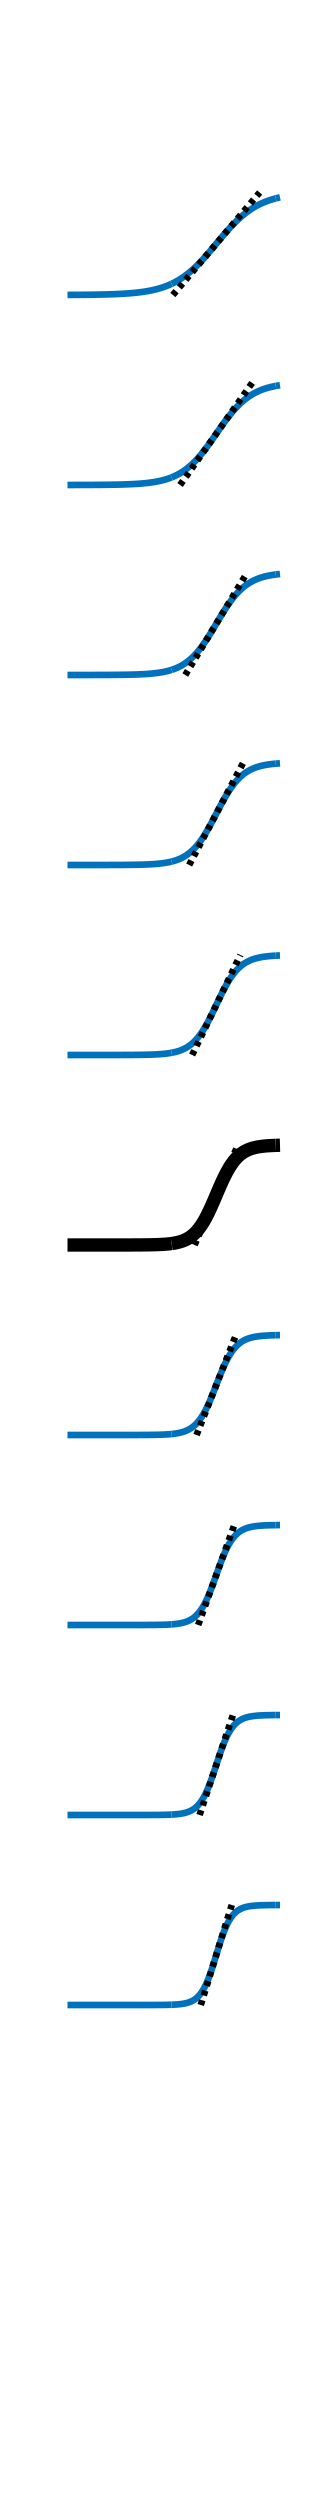
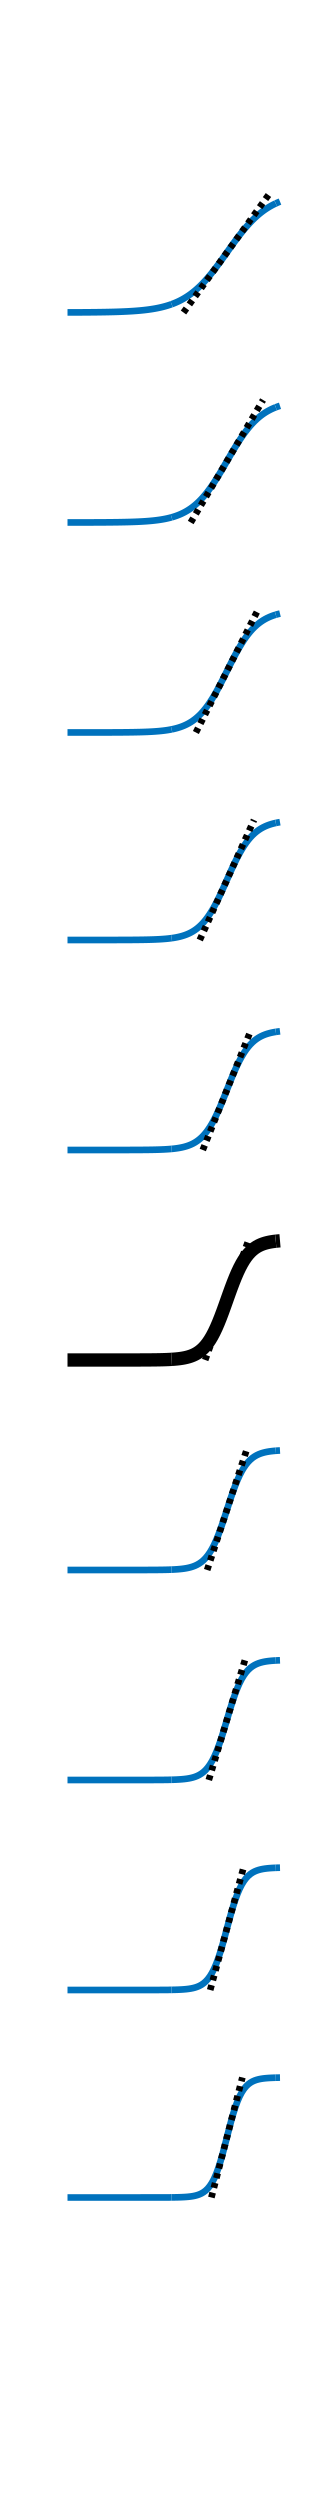
<svg xmlns="http://www.w3.org/2000/svg" style="fill-opacity:1; color-rendering:auto; color-interpolation:auto; stroke:black; text-rendering:auto; stroke-linecap:square; stroke-miterlimit:10; stroke-opacity:1; shape-rendering:auto; fill:black; stroke-dasharray:none; font-weight:normal; stroke-width:1; font-family:'Dialog'; font-style:normal; stroke-linejoin:miter; font-size:12px; stroke-dashoffset:0; image-rendering:auto;" width="124" height="1000">
  <defs id="genericDefs" />
  <g>
    <defs id="defs1">
      <clipPath clipPathUnits="userSpaceOnUse" id="clipPath1">
        <path d="M0 0 L124 0 L124 1000 L0 1000 L0 0 Z" />
      </clipPath>
    </defs>
    <g style="fill:white; stroke:white;">
      <rect x="0" y="0" width="124" style="clip-path:url(#clipPath1); stroke:none;" height="1000" />
    </g>
    <g style="fill:white; text-rendering:optimizeSpeed; color-rendering:optimizeSpeed; image-rendering:optimizeSpeed; shape-rendering:crispEdges; color-interpolation:sRGB; stroke:white;">
      <rect x="0" width="124" height="1000" y="0" style="stroke:none;" />
    </g>
    <g style="stroke-linecap:butt; fill:rgb(0,114,189); text-rendering:geometricPrecision; color-rendering:optimizeQuality; image-rendering:optimizeQuality; stroke-linejoin:bevel; color-interpolation:linearRGB; stroke:rgb(0,114,189); stroke-width:2.667;">
-       <path d="M27 117.963 L27.85 117.959 L28.7 117.954 L29.55 117.95 L30.4 117.944 L31.25 117.939 L32.1 117.932 L32.95 117.925 L33.8 117.917 L34.65 117.908 L35.5 117.899 L36.35 117.888 L37.2 117.876 L38.05 117.863 L38.9 117.849 L39.75 117.833 L40.6 117.816 L41.45 117.796 L42.3 117.775 L43.15 117.751 L44 117.726 L44.85 117.697 L45.7 117.665 L46.55 117.63 L47.4 117.592 L48.25 117.549 L49.1 117.503 L49.95 117.451 L50.8 117.394 L51.65 117.332 L52.5 117.263 L53.35 117.186 L54.2 117.103 L55.05 117.011 L55.9 116.909 L56.75 116.798 L57.6 116.676 L58.45 116.542 L59.3 116.394 L60.15 116.233 L61 116.055 L61.85 115.862 L62.7 115.65 L63.55 115.418 L64.4 115.165 L65.25 114.89 L66.1 114.59 L66.95 114.264 L67.8 113.91 L68.65 113.527" style="fill:none; fill-rule:evenodd;" />
-       <path d="M68.65 113.527 L69.5 113.113 L70.35 112.666 L71.2 112.184 L72.05 111.667 L72.9 111.113 L73.75 110.521 L74.6 109.889 L75.45 109.219 L76.3 108.51 L77.15 107.761 L78 106.973 L78.85 106.149 L79.7 105.289 L80.55 104.396 L81.4 103.472 L82.25 102.521 L83.1 101.546 L83.95 100.552 L84.8 99.543 L85.65 98.524 L86.5 97.5 L87.35 96.476 L88.2 95.457 L89.05 94.448 L89.9 93.454 L90.75 92.479 L91.6 91.528 L92.45 90.604 L93.3 89.711 L94.15 88.851 L95 88.027 L95.85 87.239 L96.7 86.49 L97.55 85.781 L98.4 85.111 L99.25 84.479 L100.1 83.887 L100.95 83.333 L101.8 82.816 L102.65 82.334 L103.5 81.887 L104.35 81.473 L105.2 81.09 L106.05 80.736 L106.9 80.41 L107.75 80.11 L108.6 79.835 L109.45 79.582 L110.3 79.35" style="fill:none; fill-rule:evenodd;" />
-       <path d="M110.3 79.35 L111.15 79.138 L112 78.945" style="fill:none; fill-rule:evenodd;" />
+       <path d="M27 124.974 L27.85 124.971 L28.7 124.968 L29.55 124.964 L30.4 124.96 L31.25 124.956 L32.1 124.952 L32.95 124.947 L33.8 124.941 L34.65 124.935 L35.5 124.928 L36.35 124.92 L37.2 124.912 L38.05 124.903 L38.9 124.893 L39.75 124.881 L40.6 124.869 L41.45 124.855 L42.3 124.84 L43.15 124.823 L44 124.805 L44.85 124.784 L45.7 124.762 L46.55 124.737 L47.4 124.709 L48.25 124.679 L49.1 124.645 L49.95 124.608 L50.8 124.567 L51.65 124.522 L52.5 124.473 L53.35 124.418 L54.2 124.357 L55.05 124.291 L55.9 124.218 L56.75 124.137 L57.6 124.048 L58.45 123.95 L59.3 123.842 L60.15 123.723 L61 123.593 L61.85 123.45 L62.7 123.293 L63.55 123.12 L64.4 122.931 L65.25 122.724 L66.1 122.497 L66.95 122.248 L67.8 121.977 L68.65 121.681" style="fill:none; fill-rule:evenodd;" />
+       <path d="M68.65 121.681 L69.5 121.359 L70.35 121.008 L71.2 120.626 L72.05 120.212 L72.9 119.763 L73.75 119.278 L74.6 118.755 L75.45 118.191 L76.3 117.586 L77.15 116.937 L78 116.244 L78.85 115.505 L79.7 114.72 L80.55 113.889 L81.4 113.013 L82.25 112.091 L83.1 111.126 L83.95 110.119 L84.8 109.073 L85.65 107.992 L86.5 106.878 L87.35 105.737 L88.2 104.573 L89.05 103.392 L89.9 102.199 L90.75 101 L91.6 99.801 L92.45 98.608 L93.3 97.427 L94.15 96.263 L95 95.122 L95.85 94.008 L96.7 92.927 L97.55 91.881 L98.4 90.874 L99.25 89.909 L100.1 88.987 L100.95 88.111 L101.8 87.28 L102.65 86.495 L103.5 85.756 L104.35 85.063 L105.2 84.414 L106.05 83.809 L106.9 83.245 L107.75 82.722 L108.6 82.237 L109.45 81.788 L110.3 81.374" style="fill:none; fill-rule:evenodd;" />
+       <path d="M110.3 81.374 L111.15 80.992 L112 80.641" style="fill:none; fill-rule:evenodd;" />
    </g>
    <g style="stroke-linecap:butt; text-rendering:geometricPrecision; color-rendering:optimizeQuality; image-rendering:optimizeQuality; stroke-linejoin:bevel; stroke-dasharray:2,2; color-interpolation:linearRGB; stroke-width:2.667; stroke-miterlimit:1;">
-       <line y2="76.996" style="fill:none;" x1="69.144" x2="103.856" y1="118.004" />
+       <line y2="76.995" style="fill:none;" x1="73.394" x2="108.106" y1="125.005" />
    </g>
    <g style="stroke-linecap:butt; fill:rgb(0,114,189); text-rendering:geometricPrecision; color-rendering:optimizeQuality; image-rendering:optimizeQuality; stroke-linejoin:bevel; color-interpolation:linearRGB; stroke:rgb(0,114,189); stroke-width:2.667;">
-       <path d="M27 193.991 L27.85 193.99 L28.7 193.988 L29.55 193.987 L30.4 193.985 L31.25 193.983 L32.1 193.981 L32.95 193.979 L33.8 193.976 L34.65 193.973 L35.5 193.969 L36.35 193.965 L37.2 193.961 L38.05 193.956 L38.9 193.951 L39.75 193.944 L40.6 193.937 L41.45 193.929 L42.3 193.92 L43.15 193.91 L44 193.899 L44.85 193.886 L45.7 193.871 L46.55 193.855 L47.4 193.836 L48.25 193.816 L49.1 193.792 L49.95 193.766 L50.8 193.736 L51.65 193.703 L52.5 193.665 L53.35 193.623 L54.2 193.576 L55.05 193.522 L55.9 193.462 L56.75 193.394 L57.6 193.318 L58.45 193.233 L59.3 193.137 L60.15 193.03 L61 192.91 L61.85 192.775 L62.7 192.624 L63.55 192.455 L64.4 192.266 L65.25 192.055 L66.1 191.821 L66.95 191.56 L67.8 191.269 L68.65 190.947" style="fill:none; fill-rule:evenodd;" />
-       <path d="M68.65 190.947 L69.5 190.59 L70.35 190.196 L71.2 189.761 L72.05 189.282 L72.9 188.758 L73.75 188.184 L74.6 187.559 L75.45 186.881 L76.3 186.147 L77.15 185.356 L78 184.51 L78.85 183.606 L79.7 182.648 L80.55 181.637 L81.4 180.577 L82.25 179.472 L83.1 178.328 L83.95 177.151 L84.8 175.948 L85.65 174.728 L86.5 173.5 L87.35 172.272 L88.2 171.052 L89.05 169.849 L89.9 168.672 L90.75 167.528 L91.6 166.423 L92.45 165.363 L93.3 164.352 L94.15 163.394 L95 162.49 L95.85 161.644 L96.7 160.853 L97.55 160.119 L98.4 159.441 L99.25 158.816 L100.1 158.242 L100.95 157.718 L101.8 157.239 L102.65 156.804 L103.5 156.41 L104.35 156.053 L105.2 155.731 L106.05 155.44 L106.9 155.179 L107.75 154.945 L108.6 154.734 L109.45 154.545 L110.3 154.376" style="fill:none; fill-rule:evenodd;" />
-       <path d="M110.3 154.376 L111.15 154.225 L112 154.09" style="fill:none; fill-rule:evenodd;" />
+       <path d="M27 208.994 L27.85 208.993 L28.7 208.992 L29.55 208.991 L30.4 208.99 L31.25 208.989 L32.1 208.988 L32.95 208.986 L33.8 208.984 L34.65 208.982 L35.5 208.98 L36.35 208.977 L37.2 208.975 L38.05 208.971 L38.9 208.968 L39.75 208.963 L40.6 208.959 L41.45 208.953 L42.3 208.948 L43.15 208.941 L44 208.933 L44.85 208.925 L45.7 208.915 L46.55 208.905 L47.4 208.893 L48.25 208.879 L49.1 208.863 L49.95 208.846 L50.8 208.827 L51.65 208.804 L52.5 208.78 L53.35 208.752 L54.2 208.72 L55.05 208.685 L55.9 208.645 L56.75 208.6 L57.6 208.549 L58.45 208.493 L59.3 208.429 L60.15 208.357 L61 208.276 L61.85 208.185 L62.7 208.083 L63.55 207.969 L64.4 207.841 L65.25 207.697 L66.1 207.536 L66.95 207.355 L67.8 207.153 L68.65 206.928" style="fill:none; fill-rule:evenodd;" />
+       <path d="M68.65 206.928 L69.5 206.676 L70.35 206.396 L71.2 206.083 L72.05 205.736 L72.9 205.351 L73.75 204.924 L74.6 204.453 L75.45 203.933 L76.3 203.362 L77.15 202.735 L78 202.049 L78.85 201.302 L79.7 200.491 L80.55 199.614 L81.4 198.67 L82.25 197.658 L83.1 196.578 L83.95 195.433 L84.8 194.225 L85.65 192.958 L86.5 191.637 L87.35 190.27 L88.2 188.863 L89.05 187.426 L89.9 185.968 L90.75 184.5 L91.6 183.032 L92.45 181.574 L93.3 180.137 L94.15 178.73 L95 177.363 L95.85 176.042 L96.7 174.775 L97.55 173.567 L98.4 172.422 L99.25 171.342 L100.1 170.33 L100.95 169.386 L101.8 168.509 L102.65 167.698 L103.5 166.951 L104.35 166.265 L105.2 165.638 L106.05 165.067 L106.9 164.547 L107.75 164.076 L108.6 163.649 L109.45 163.264 L110.3 162.917" style="fill:none; fill-rule:evenodd;" />
+       <path d="M110.3 162.917 L111.15 162.604 L112 162.324" style="fill:none; fill-rule:evenodd;" />
    </g>
    <g style="stroke-linecap:butt; text-rendering:geometricPrecision; color-rendering:optimizeQuality; image-rendering:optimizeQuality; stroke-linejoin:bevel; stroke-dasharray:2,2; color-interpolation:linearRGB; stroke-width:2.667; stroke-miterlimit:1;">
-       <line y2="152.996" style="fill:none;" x1="72.037" x2="100.963" y1="194.004" />
+       <line y2="159.995" style="fill:none;" x1="76.287" x2="105.213" y1="209.005" />
    </g>
    <g style="stroke-linecap:butt; fill:rgb(0,114,189); text-rendering:geometricPrecision; color-rendering:optimizeQuality; image-rendering:optimizeQuality; stroke-linejoin:bevel; color-interpolation:linearRGB; stroke:rgb(0,114,189); stroke-width:2.667;">
-       <path d="M27 269.998 L27.85 269.997 L28.7 269.997 L29.55 269.997 L30.4 269.996 L31.25 269.995 L32.1 269.995 L32.95 269.994 L33.8 269.993 L34.65 269.992 L35.5 269.991 L36.35 269.989 L37.2 269.988 L38.05 269.986 L38.9 269.984 L39.75 269.981 L40.6 269.979 L41.45 269.976 L42.3 269.972 L43.15 269.967 L44 269.963 L44.85 269.957 L45.7 269.951 L46.55 269.943 L47.4 269.935 L48.25 269.925 L49.1 269.914 L49.95 269.901 L50.8 269.886 L51.65 269.869 L52.5 269.849 L53.35 269.826 L54.2 269.8 L55.05 269.771 L55.9 269.736 L56.75 269.697 L57.6 269.652 L58.45 269.6 L59.3 269.541 L60.15 269.472 L61 269.394 L61.85 269.305 L62.7 269.202 L63.55 269.085 L64.4 268.951 L65.25 268.798 L66.1 268.624 L66.95 268.425 L67.8 268.199 L68.65 267.941" style="fill:none; fill-rule:evenodd;" />
-       <path d="M68.65 267.941 L69.5 267.65 L70.35 267.32 L71.2 266.947 L72.05 266.527 L72.9 266.055 L73.75 265.527 L74.6 264.938 L75.45 264.283 L76.3 263.559 L77.15 262.762 L78 261.889 L78.85 260.94 L79.7 259.913 L80.55 258.811 L81.4 257.637 L82.25 256.396 L83.1 255.095 L83.95 253.743 L84.8 252.351 L85.65 250.933 L86.5 249.5 L87.35 248.067 L88.2 246.649 L89.05 245.257 L89.9 243.905 L90.75 242.604 L91.6 241.363 L92.45 240.189 L93.3 239.087 L94.15 238.06 L95 237.111 L95.85 236.238 L96.7 235.441 L97.55 234.717 L98.4 234.062 L99.25 233.473 L100.1 232.945 L100.95 232.473 L101.8 232.053 L102.65 231.68 L103.5 231.35 L104.35 231.059 L105.2 230.802 L106.05 230.575 L106.9 230.376 L107.75 230.202 L108.6 230.049 L109.45 229.915 L110.3 229.798" style="fill:none; fill-rule:evenodd;" />
-       <path d="M110.3 229.798 L111.15 229.695 L112 229.606" style="fill:none; fill-rule:evenodd;" />
+       <path d="M27 292.999 L27.85 292.998 L28.7 292.998 L29.55 292.998 L30.4 292.998 L31.25 292.997 L32.1 292.997 L32.95 292.996 L33.8 292.996 L34.65 292.995 L35.5 292.995 L36.35 292.994 L37.2 292.993 L38.05 292.992 L38.9 292.99 L39.75 292.989 L40.6 292.987 L41.45 292.985 L42.3 292.983 L43.15 292.981 L44 292.978 L44.85 292.974 L45.7 292.971 L46.55 292.966 L47.4 292.961 L48.25 292.955 L49.1 292.949 L49.95 292.941 L50.8 292.932 L51.65 292.922 L52.5 292.91 L53.35 292.897 L54.2 292.881 L55.05 292.863 L55.9 292.843 L56.75 292.82 L57.6 292.792 L58.45 292.761 L59.3 292.726 L60.15 292.685 L61 292.638 L61.85 292.584 L62.7 292.522 L63.55 292.451 L64.4 292.369 L65.25 292.276 L66.1 292.169 L66.95 292.047 L67.8 291.907 L68.65 291.747" style="fill:none; fill-rule:evenodd;" />
+       <path d="M68.65 291.747 L69.5 291.564 L70.35 291.355 L71.2 291.117 L72.05 290.847 L72.9 290.54 L73.75 290.191 L74.6 289.797 L75.45 289.351 L76.3 288.849 L77.15 288.285 L78 287.654 L78.85 286.95 L79.7 286.168 L80.55 285.302 L81.4 284.35 L82.25 283.307 L83.1 282.172 L83.95 280.945 L84.8 279.628 L85.65 278.225 L86.5 276.741 L87.35 275.186 L88.2 273.571 L89.05 271.908 L89.9 270.212 L90.75 268.5 L91.6 266.788 L92.45 265.092 L93.3 263.429 L94.15 261.814 L95 260.259 L95.85 258.775 L96.7 257.372 L97.55 256.055 L98.4 254.828 L99.25 253.693 L100.1 252.65 L100.95 251.698 L101.8 250.832 L102.65 250.05 L103.5 249.346 L104.35 248.715 L105.2 248.151 L106.05 247.649 L106.9 247.203 L107.75 246.809 L108.6 246.46 L109.45 246.153 L110.3 245.883" style="fill:none; fill-rule:evenodd;" />
+       <path d="M110.3 245.883 L111.15 245.645 L112 245.436" style="fill:none; fill-rule:evenodd;" />
    </g>
    <g style="stroke-linecap:butt; text-rendering:geometricPrecision; color-rendering:optimizeQuality; image-rendering:optimizeQuality; stroke-linejoin:bevel; stroke-dasharray:2,2; color-interpolation:linearRGB; stroke-width:2.667; stroke-miterlimit:1;">
-       <line y2="228.996" style="fill:none;" x1="74.103" x2="98.897" y1="270.004" />
+       <line y2="243.995" style="fill:none;" x1="78.353" x2="103.147" y1="293.005" />
    </g>
    <g style="stroke-linecap:butt; fill:rgb(0,114,189); text-rendering:geometricPrecision; color-rendering:optimizeQuality; image-rendering:optimizeQuality; stroke-linejoin:bevel; color-interpolation:linearRGB; stroke:rgb(0,114,189); stroke-width:2.667;">
-       <path d="M27 346 L27.85 345.999 L28.7 345.999 L29.55 345.999 L30.4 345.999 L31.25 345.999 L32.1 345.998 L32.95 345.998 L33.8 345.998 L34.65 345.998 L35.5 345.997 L36.35 345.997 L37.2 345.996 L38.05 345.995 L38.9 345.995 L39.75 345.994 L40.6 345.993 L41.45 345.991 L42.3 345.99 L43.15 345.988 L44 345.986 L44.85 345.984 L45.7 345.981 L46.55 345.978 L47.4 345.974 L48.25 345.969 L49.1 345.964 L49.95 345.958 L50.8 345.951 L51.65 345.942 L52.5 345.932 L53.35 345.92 L54.2 345.906 L55.05 345.89 L55.9 345.871 L56.75 345.849 L57.6 345.823 L58.45 345.792 L59.3 345.756 L60.15 345.714 L61 345.665 L61.85 345.608 L62.7 345.541 L63.55 345.462 L64.4 345.37 L65.25 345.263 L66.1 345.137 L66.95 344.991 L67.8 344.821 L68.65 344.624" style="fill:none; fill-rule:evenodd;" />
-       <path d="M68.65 344.624 L69.5 344.394 L70.35 344.128 L71.2 343.821 L72.05 343.466 L72.9 343.058 L73.75 342.59 L74.6 342.055 L75.45 341.447 L76.3 340.758 L77.15 339.982 L78 339.113 L78.85 338.147 L79.7 337.08 L80.55 335.913 L81.4 334.648 L82.25 333.289 L83.1 331.845 L83.95 330.328 L84.8 328.752 L85.65 327.137 L86.5 325.5 L87.35 323.863 L88.2 322.248 L89.05 320.672 L89.9 319.155 L90.75 317.711 L91.6 316.352 L92.45 315.087 L93.3 313.92 L94.15 312.853 L95 311.887 L95.85 311.018 L96.7 310.242 L97.55 309.553 L98.4 308.945 L99.25 308.41 L100.1 307.942 L100.95 307.534 L101.8 307.179 L102.65 306.872 L103.5 306.606 L104.35 306.376 L105.2 306.179 L106.05 306.009 L106.9 305.863 L107.75 305.737 L108.6 305.63 L109.45 305.538 L110.3 305.459" style="fill:none; fill-rule:evenodd;" />
-       <path d="M110.3 305.459 L111.15 305.392 L112 305.335" style="fill:none; fill-rule:evenodd;" />
+       <path d="M27 376 L27.85 376 L28.7 376 L29.55 376 L30.4 376 L31.25 375.999 L32.1 375.999 L32.95 375.999 L33.8 375.999 L34.65 375.999 L35.5 375.998 L36.35 375.998 L37.2 375.998 L38.05 375.998 L38.9 375.997 L39.75 375.997 L40.6 375.996 L41.45 375.995 L42.3 375.995 L43.15 375.994 L44 375.993 L44.85 375.991 L45.7 375.99 L46.55 375.988 L47.4 375.986 L48.25 375.984 L49.1 375.981 L49.95 375.978 L50.8 375.974 L51.65 375.969 L52.5 375.964 L53.35 375.958 L54.2 375.951 L55.05 375.942 L55.9 375.932 L56.75 375.92 L57.6 375.907 L58.45 375.89 L59.3 375.872 L60.15 375.849 L61 375.823 L61.85 375.793 L62.7 375.757 L63.55 375.715 L64.4 375.666 L65.25 375.608 L66.1 375.541 L66.95 375.462 L67.8 375.37 L68.65 375.262" style="fill:none; fill-rule:evenodd;" />
+       <path d="M68.65 375.262 L69.5 375.137 L70.35 374.99 L71.2 374.819 L72.05 374.62 L72.9 374.389 L73.75 374.12 L74.6 373.809 L75.45 373.449 L76.3 373.033 L77.15 372.556 L78 372.008 L78.85 371.382 L79.7 370.669 L80.55 369.863 L81.4 368.954 L82.25 367.937 L83.1 366.806 L83.95 365.558 L84.8 364.192 L85.65 362.71 L86.5 361.119 L87.35 359.428 L88.2 357.652 L89.05 355.808 L89.9 353.916 L90.75 352 L91.6 350.084 L92.45 348.192 L93.3 346.348 L94.15 344.572 L95 342.881 L95.85 341.29 L96.7 339.808 L97.55 338.442 L98.4 337.194 L99.25 336.063 L100.1 335.046 L100.95 334.137 L101.8 333.331 L102.65 332.618 L103.5 331.992 L104.35 331.444 L105.2 330.967 L106.05 330.551 L106.9 330.191 L107.75 329.88 L108.6 329.611 L109.45 329.38 L110.3 329.181" style="fill:none; fill-rule:evenodd;" />
+       <path d="M110.3 329.181 L111.15 329.01 L112 328.863" style="fill:none; fill-rule:evenodd;" />
    </g>
    <g style="stroke-linecap:butt; text-rendering:geometricPrecision; color-rendering:optimizeQuality; image-rendering:optimizeQuality; stroke-linejoin:bevel; stroke-dasharray:2,2; color-interpolation:linearRGB; stroke-width:2.667; stroke-miterlimit:1;">
-       <line y2="304.996" style="fill:none;" x1="75.652" x2="97.348" y1="346.004" />
+       <line y2="327.995" style="fill:none;" x1="79.902" x2="101.598" y1="376.005" />
    </g>
    <g style="stroke-linecap:butt; fill:rgb(0,114,189); text-rendering:geometricPrecision; color-rendering:optimizeQuality; image-rendering:optimizeQuality; stroke-linejoin:bevel; color-interpolation:linearRGB; stroke:rgb(0,114,189); stroke-width:2.667;">
-       <path d="M27 422 L27.85 422 L28.7 422 L29.55 422 L30.4 422 L31.25 422 L32.1 422 L32.95 422 L33.8 421.999 L34.65 421.999 L35.5 421.999 L36.35 421.999 L37.2 421.999 L38.05 421.999 L38.9 421.998 L39.75 421.998 L40.6 421.998 L41.45 421.997 L42.3 421.997 L43.15 421.996 L44 421.995 L44.85 421.994 L45.7 421.993 L46.55 421.991 L47.4 421.99 L48.25 421.988 L49.1 421.986 L49.95 421.983 L50.8 421.979 L51.65 421.975 L52.5 421.97 L53.35 421.964 L54.2 421.957 L55.05 421.949 L55.9 421.939 L56.75 421.927 L57.6 421.912 L58.45 421.895 L59.3 421.874 L60.15 421.85 L61 421.82 L61.85 421.785 L62.7 421.743 L63.55 421.692 L64.4 421.632 L65.25 421.56 L66.1 421.475 L66.95 421.373 L67.8 421.252 L68.65 421.108" style="fill:none; fill-rule:evenodd;" />
-       <path d="M68.65 421.108 L69.5 420.936 L70.35 420.733 L71.2 420.493 L72.05 420.209 L72.9 419.874 L73.75 419.481 L74.6 419.021 L75.45 418.485 L76.3 417.864 L77.15 417.147 L78 416.326 L78.85 415.392 L79.7 414.338 L80.55 413.161 L81.4 411.86 L82.25 410.438 L83.1 408.904 L83.95 407.272 L84.8 405.562 L85.65 403.795 L86.5 402 L87.35 400.205 L88.2 398.438 L89.05 396.728 L89.9 395.096 L90.75 393.562 L91.6 392.14 L92.45 390.839 L93.3 389.662 L94.15 388.608 L95 387.674 L95.85 386.853 L96.7 386.136 L97.55 385.515 L98.4 384.979 L99.25 384.519 L100.1 384.126 L100.95 383.791 L101.8 383.507 L102.65 383.267 L103.5 383.064 L104.35 382.892 L105.2 382.748 L106.05 382.627 L106.9 382.525 L107.75 382.44 L108.6 382.368 L109.45 382.308 L110.3 382.257" style="fill:none; fill-rule:evenodd;" />
-       <path d="M110.3 382.257 L111.15 382.215 L112 382.18" style="fill:none; fill-rule:evenodd;" />
+       <path d="M27 460 L27.85 460 L28.7 460 L29.55 460 L30.4 460 L31.25 460 L32.1 460 L32.95 460 L33.8 460 L34.65 460 L35.5 460 L36.35 460 L37.2 459.999 L38.05 459.999 L38.9 459.999 L39.75 459.999 L40.6 459.999 L41.45 459.999 L42.3 459.998 L43.15 459.998 L44 459.998 L44.85 459.997 L45.7 459.997 L46.55 459.996 L47.4 459.995 L48.25 459.994 L49.1 459.993 L49.95 459.991 L50.8 459.99 L51.65 459.988 L52.5 459.985 L53.35 459.983 L54.2 459.979 L55.05 459.975 L55.9 459.97 L56.75 459.964 L57.6 459.957 L58.45 459.949 L59.3 459.939 L60.15 459.926 L61 459.912 L61.85 459.895 L62.7 459.874 L63.55 459.849 L64.4 459.82 L65.25 459.784 L66.1 459.742 L66.95 459.691 L67.8 459.631 L68.65 459.559" style="fill:none; fill-rule:evenodd;" />
+       <path d="M68.65 459.559 L69.5 459.473 L70.35 459.37 L71.2 459.248 L72.05 459.102 L72.9 458.929 L73.75 458.723 L74.6 458.48 L75.45 458.191 L76.3 457.85 L77.15 457.449 L78 456.977 L78.85 456.425 L79.7 455.783 L80.55 455.037 L81.4 454.177 L82.25 453.191 L83.1 452.07 L83.95 450.806 L84.8 449.393 L85.65 447.832 L86.5 446.126 L87.35 444.285 L88.2 442.327 L89.05 440.274 L89.9 438.154 L90.75 436 L91.6 433.846 L92.45 431.726 L93.3 429.673 L94.15 427.715 L95 425.874 L95.85 424.168 L96.7 422.607 L97.55 421.194 L98.4 419.93 L99.25 418.809 L100.1 417.823 L100.95 416.963 L101.8 416.217 L102.65 415.575 L103.5 415.023 L104.35 414.551 L105.2 414.15 L106.05 413.809 L106.9 413.52 L107.75 413.277 L108.6 413.071 L109.45 412.898 L110.3 412.752" style="fill:none; fill-rule:evenodd;" />
+       <path d="M110.3 412.752 L111.15 412.63 L112 412.527" style="fill:none; fill-rule:evenodd;" />
    </g>
    <g style="stroke-linecap:butt; text-rendering:geometricPrecision; color-rendering:optimizeQuality; image-rendering:optimizeQuality; stroke-linejoin:bevel; stroke-dasharray:2,2; color-interpolation:linearRGB; stroke-width:2.667; stroke-miterlimit:1;">
-       <line y2="381.996" style="fill:none;" x1="76.858" x2="96.142" y1="422.004" />
-       <path style="fill:none; stroke-width:5.333; stroke-dasharray:none; stroke-miterlimit:10; fill-rule:evenodd;" d="M27 498 L27.85 498 L28.7 498 L29.55 498 L30.4 498 L31.25 498 L32.1 498 L32.95 498 L33.8 498 L34.65 498 L35.5 498 L36.35 498 L37.2 498 L38.05 498 L38.9 498 L39.75 497.999 L40.6 497.999 L41.45 497.999 L42.3 497.999 L43.15 497.998 L44 497.998 L44.85 497.998 L45.7 497.997 L46.55 497.997 L47.4 497.996 L48.25 497.995 L49.1 497.994 L49.95 497.993 L50.8 497.991 L51.65 497.989 L52.5 497.987 L53.35 497.984 L54.2 497.98 L55.05 497.976 L55.9 497.97 L56.75 497.964 L57.6 497.955 L58.45 497.946 L59.3 497.934 L60.15 497.919 L61 497.901 L61.85 497.879 L62.7 497.853 L63.55 497.82 L64.4 497.781 L65.25 497.732 L66.1 497.673 L66.95 497.602 L67.8 497.515 L68.65 497.409" />
-       <path style="fill:none; stroke-width:5.333; stroke-dasharray:none; stroke-miterlimit:10; fill-rule:evenodd;" d="M68.65 497.409 L69.5 497.281 L70.35 497.125 L71.2 496.936 L72.05 496.708 L72.9 496.433 L73.75 496.103 L74.6 495.707 L75.45 495.235 L76.3 494.673 L77.15 494.01 L78 493.232 L78.85 492.326 L79.7 491.281 L80.55 490.087 L81.4 488.741 L82.25 487.242 L83.1 485.599 L83.95 483.826 L84.8 481.947 L85.65 479.993 L86.5 478 L87.35 476.007 L88.2 474.053 L89.05 472.174 L89.9 470.401 L90.75 468.758 L91.6 467.259 L92.45 465.913 L93.3 464.719 L94.15 463.674 L95 462.768 L95.85 461.99 L96.7 461.327 L97.55 460.765 L98.4 460.293 L99.25 459.897 L100.1 459.567 L100.95 459.292 L101.8 459.064 L102.65 458.875 L103.5 458.719 L104.35 458.591 L105.2 458.485 L106.05 458.398 L106.9 458.327 L107.75 458.268 L108.6 458.219 L109.45 458.18 L110.3 458.147" />
-       <path style="fill:none; stroke-width:5.333; stroke-dasharray:none; stroke-miterlimit:10; fill-rule:evenodd;" d="M110.3 458.147 L111.15 458.121 L112 458.099" />
-       <line y2="457.996" style="fill:none;" x1="77.822" x2="95.178" y1="498.004" />
+       <line y2="411.995" style="fill:none;" x1="81.108" x2="100.392" y1="460.005" />
+       <path style="fill:none; stroke-width:5.333; stroke-dasharray:none; stroke-miterlimit:10; fill-rule:evenodd;" d="M27 544 L27.85 544 L28.7 544 L29.55 544 L30.4 544 L31.25 544 L32.1 544 L32.95 544 L33.8 544 L34.65 544 L35.5 544 L36.35 544 L37.2 544 L38.05 544 L38.9 544 L39.75 544 L40.6 544 L41.45 544 L42.3 544 L43.15 543.999 L44 543.999 L44.85 543.999 L45.7 543.999 L46.55 543.999 L47.4 543.998 L48.25 543.998 L49.1 543.997 L49.95 543.997 L50.8 543.996 L51.65 543.995 L52.5 543.994 L53.35 543.993 L54.2 543.991 L55.05 543.989 L55.9 543.987 L56.75 543.984 L57.6 543.98 L58.45 543.976 L59.3 543.971 L60.15 543.964 L61 543.956 L61.85 543.947 L62.7 543.935 L63.55 543.92 L64.4 543.903 L65.25 543.881 L66.1 543.855 L66.95 543.823 L67.8 543.784 L68.65 543.737" />
+       <path style="fill:none; stroke-width:5.333; stroke-dasharray:none; stroke-miterlimit:10; fill-rule:evenodd;" d="M68.65 543.737 L69.5 543.679 L70.35 543.608 L71.2 543.522 L72.05 543.418 L72.9 543.291 L73.75 543.137 L74.6 542.95 L75.45 542.723 L76.3 542.45 L77.15 542.12 L78 541.724 L78.85 541.248 L79.7 540.681 L80.55 540.008 L81.4 539.212 L82.25 538.278 L83.1 537.191 L83.95 535.937 L84.8 534.505 L85.65 532.889 L86.5 531.091 L87.35 529.119 L88.2 526.991 L89.05 524.737 L89.9 522.392 L90.75 520 L91.6 517.608 L92.45 515.263 L93.3 513.009 L94.15 510.881 L95 508.909 L95.85 507.111 L96.7 505.495 L97.55 504.063 L98.4 502.809 L99.25 501.722 L100.1 500.788 L100.95 499.992 L101.8 499.319 L102.65 498.752 L103.5 498.276 L104.35 497.88 L105.2 497.55 L106.05 497.277 L106.9 497.05 L107.75 496.863 L108.6 496.709 L109.45 496.582 L110.3 496.478" />
+       <path style="fill:none; stroke-width:5.333; stroke-dasharray:none; stroke-miterlimit:10; fill-rule:evenodd;" d="M110.3 496.478 L111.15 496.392 L112 496.321" />
+       <line y2="495.995" style="fill:none;" x1="82.072" x2="99.428" y1="544.005" />
    </g>
    <g style="stroke-linecap:butt; fill:rgb(0,114,189); text-rendering:geometricPrecision; color-rendering:optimizeQuality; image-rendering:optimizeQuality; stroke-linejoin:bevel; color-interpolation:linearRGB; stroke:rgb(0,114,189); stroke-width:2.667;">
-       <path d="M27 574 L27.85 574 L28.7 574 L29.55 574 L30.4 574 L31.25 574 L32.1 574 L32.95 574 L33.8 574 L34.65 574 L35.5 574 L36.35 574 L37.2 574 L38.05 574 L38.9 574 L39.75 574 L40.6 574 L41.45 574 L42.3 574 L43.15 574 L44 573.999 L44.85 573.999 L45.7 573.999 L46.55 573.999 L47.4 573.998 L48.25 573.998 L49.1 573.997 L49.95 573.997 L50.8 573.996 L51.65 573.995 L52.5 573.994 L53.35 573.992 L54.2 573.991 L55.05 573.988 L55.9 573.986 L56.75 573.982 L57.6 573.977 L58.45 573.972 L59.3 573.965 L60.15 573.956 L61 573.946 L61.85 573.932 L62.7 573.916 L63.55 573.895 L64.4 573.869 L65.25 573.837 L66.1 573.797 L66.95 573.748 L67.8 573.686 L68.65 573.61" style="fill:none; fill-rule:evenodd;" />
-       <path d="M68.65 573.61 L69.5 573.515 L70.35 573.397 L71.2 573.252 L72.05 573.072 L72.9 572.85 L73.75 572.577 L74.6 572.242 L75.45 571.833 L76.3 571.336 L77.15 570.734 L78 570.01 L78.85 569.147 L79.7 568.128 L80.55 566.939 L81.4 565.567 L82.25 564.01 L83.1 562.273 L83.95 560.37 L84.8 558.33 L85.65 556.191 L86.5 554 L87.35 551.809 L88.2 549.67 L89.05 547.63 L89.9 545.727 L90.75 543.99 L91.6 542.433 L92.45 541.061 L93.3 539.872 L94.15 538.853 L95 537.99 L95.85 537.266 L96.7 536.664 L97.55 536.167 L98.4 535.758 L99.25 535.423 L100.1 535.15 L100.95 534.928 L101.8 534.748 L102.65 534.603 L103.5 534.485 L104.35 534.39 L105.2 534.314 L106.05 534.252 L106.9 534.203 L107.75 534.163 L108.6 534.131 L109.45 534.105 L110.3 534.084" style="fill:none; fill-rule:evenodd;" />
-       <path d="M110.3 534.084 L111.15 534.068 L112 534.054" style="fill:none; fill-rule:evenodd;" />
+       <path d="M27 628 L27.85 628 L28.7 628 L29.55 628 L30.4 628 L31.25 628 L32.1 628 L32.95 628 L33.8 628 L34.65 628 L35.5 628 L36.35 628 L37.2 628 L38.05 628 L38.9 628 L39.75 628 L40.6 628 L41.45 628 L42.3 628 L43.15 628 L44 628 L44.85 628 L45.7 628 L46.55 628 L47.4 627.999 L48.25 627.999 L49.1 627.999 L49.95 627.999 L50.8 627.999 L51.65 627.998 L52.5 627.998 L53.35 627.997 L54.2 627.996 L55.05 627.995 L55.9 627.994 L56.75 627.993 L57.6 627.991 L58.45 627.989 L59.3 627.986 L60.15 627.982 L61 627.978 L61.85 627.973 L62.7 627.966 L63.55 627.958 L64.4 627.948 L65.25 627.935 L66.1 627.919 L66.95 627.899 L67.8 627.874 L68.65 627.843" style="fill:none; fill-rule:evenodd;" />
+       <path d="M68.65 627.843 L69.5 627.805 L70.35 627.757 L71.2 627.697 L72.05 627.623 L72.9 627.532 L73.75 627.418 L74.6 627.277 L75.45 627.102 L76.3 626.886 L77.15 626.62 L78 626.293 L78.85 625.891 L79.7 625.4 L80.55 624.803 L81.4 624.08 L82.25 623.212 L83.1 622.177 L83.95 620.954 L84.8 619.526 L85.65 617.881 L86.5 616.013 L87.35 613.928 L88.2 611.644 L89.05 609.196 L89.9 606.629 L90.75 604 L91.6 601.371 L92.45 598.804 L93.3 596.356 L94.15 594.072 L95 591.987 L95.85 590.119 L96.7 588.474 L97.55 587.046 L98.4 585.823 L99.25 584.788 L100.1 583.92 L100.95 583.197 L101.8 582.6 L102.65 582.109 L103.5 581.707 L104.35 581.38 L105.2 581.114 L106.05 580.898 L106.9 580.723 L107.75 580.582 L108.6 580.468 L109.45 580.377 L110.3 580.303" style="fill:none; fill-rule:evenodd;" />
+       <path d="M110.3 580.303 L111.15 580.243 L112 580.195" style="fill:none; fill-rule:evenodd;" />
    </g>
    <g style="stroke-linecap:butt; text-rendering:geometricPrecision; color-rendering:optimizeQuality; image-rendering:optimizeQuality; stroke-linejoin:bevel; stroke-dasharray:2,2; color-interpolation:linearRGB; stroke-width:2.667; stroke-miterlimit:1;">
-       <line y2="533.996" style="fill:none;" x1="78.611" x2="94.389" y1="574.004" />
+       <line y2="579.995" style="fill:none;" x1="82.861" x2="98.639" y1="628.005" />
    </g>
    <g style="stroke-linecap:butt; fill:rgb(0,114,189); text-rendering:geometricPrecision; color-rendering:optimizeQuality; image-rendering:optimizeQuality; stroke-linejoin:bevel; color-interpolation:linearRGB; stroke:rgb(0,114,189); stroke-width:2.667;">
-       <path d="M27 650 L27.85 650 L28.7 650 L29.55 650 L30.4 650 L31.25 650 L32.1 650 L32.95 650 L33.8 650 L34.65 650 L35.5 650 L36.35 650 L37.2 650 L38.05 650 L38.9 650 L39.75 650 L40.6 650 L41.45 650 L42.3 650 L43.15 650 L44 650 L44.85 650 L45.7 650 L46.55 650 L47.4 649.999 L48.25 649.999 L49.1 649.999 L49.95 649.999 L50.8 649.998 L51.65 649.998 L52.5 649.997 L53.35 649.997 L54.2 649.996 L55.05 649.994 L55.9 649.993 L56.75 649.991 L57.6 649.989 L58.45 649.986 L59.3 649.981 L60.15 649.976 L61 649.97 L61.85 649.962 L62.7 649.952 L63.55 649.939 L64.4 649.922 L65.25 649.901 L66.1 649.874 L66.95 649.84 L67.8 649.797 L68.65 649.743" style="fill:none; fill-rule:evenodd;" />
-       <path d="M68.65 649.743 L69.5 649.673 L70.35 649.586 L71.2 649.475 L72.05 649.335 L72.9 649.158 L73.75 648.936 L74.6 648.657 L75.45 648.308 L76.3 647.874 L77.15 647.336 L78 646.673 L78.85 645.864 L79.7 644.886 L80.55 643.716 L81.4 642.338 L82.25 640.741 L83.1 638.925 L83.95 636.904 L84.8 634.71 L85.65 632.389 L86.5 630 L87.35 627.611 L88.2 625.29 L89.05 623.096 L89.9 621.075 L90.75 619.259 L91.6 617.662 L92.45 616.284 L93.3 615.114 L94.15 614.136 L95 613.327 L95.85 612.664 L96.7 612.126 L97.55 611.692 L98.4 611.343 L99.25 611.064 L100.1 610.842 L100.95 610.665 L101.8 610.525 L102.65 610.414 L103.5 610.327 L104.35 610.257 L105.2 610.203 L106.05 610.16 L106.9 610.126 L107.75 610.099 L108.6 610.078 L109.45 610.061 L110.3 610.048" style="fill:none; fill-rule:evenodd;" />
-       <path d="M110.3 610.048 L111.15 610.038 L112 610.03" style="fill:none; fill-rule:evenodd;" />
+       <path d="M27 712 L27.85 712 L28.7 712 L29.55 712 L30.4 712 L31.25 712 L32.1 712 L32.95 712 L33.8 712 L34.65 712 L35.5 712 L36.35 712 L37.2 712 L38.05 712 L38.9 712 L39.75 712 L40.6 712 L41.45 712 L42.3 712 L43.15 712 L44 712 L44.85 712 L45.7 712 L46.55 712 L47.4 712 L48.25 712 L49.1 712 L49.95 712 L50.8 711.999 L51.65 711.999 L52.5 711.999 L53.35 711.999 L54.2 711.998 L55.05 711.998 L55.9 711.997 L56.75 711.997 L57.6 711.996 L58.45 711.995 L59.3 711.993 L60.15 711.991 L61 711.989 L61.85 711.986 L62.7 711.982 L63.55 711.978 L64.4 711.972 L65.25 711.964 L66.1 711.955 L66.95 711.942 L67.8 711.927 L68.65 711.907" style="fill:none; fill-rule:evenodd;" />
+       <path d="M68.65 711.907 L69.5 711.881 L70.35 711.849 L71.2 711.808 L72.05 711.757 L72.9 711.691 L73.75 711.608 L74.6 711.503 L75.45 711.37 L76.3 711.202 L77.15 710.99 L78 710.723 L78.85 710.389 L79.7 709.97 L80.55 709.449 L81.4 708.803 L82.25 708.008 L83.1 707.037 L83.95 705.863 L84.8 704.459 L85.65 702.806 L86.5 700.889 L87.35 698.71 L88.2 696.285 L89.05 693.652 L89.9 690.866 L90.75 688 L91.6 685.134 L92.45 682.348 L93.3 679.715 L94.15 677.29 L95 675.111 L95.85 673.194 L96.7 671.541 L97.55 670.137 L98.4 668.963 L99.25 667.992 L100.1 667.197 L100.95 666.551 L101.8 666.03 L102.65 665.611 L103.5 665.277 L104.35 665.01 L105.2 664.798 L106.05 664.63 L106.9 664.497 L107.75 664.392 L108.6 664.309 L109.45 664.243 L110.3 664.192" style="fill:none; fill-rule:evenodd;" />
+       <path d="M110.3 664.192 L111.15 664.151 L112 664.119" style="fill:none; fill-rule:evenodd;" />
    </g>
    <g style="stroke-linecap:butt; text-rendering:geometricPrecision; color-rendering:optimizeQuality; image-rendering:optimizeQuality; stroke-linejoin:bevel; stroke-dasharray:2,2; color-interpolation:linearRGB; stroke-width:2.667; stroke-miterlimit:1;">
-       <line y2="609.996" style="fill:none;" x1="79.268" x2="93.732" y1="650.004" />
+       <line y2="663.995" style="fill:none;" x1="83.518" x2="97.982" y1="712.005" />
    </g>
    <g style="stroke-linecap:butt; fill:rgb(0,114,189); text-rendering:geometricPrecision; color-rendering:optimizeQuality; image-rendering:optimizeQuality; stroke-linejoin:bevel; color-interpolation:linearRGB; stroke:rgb(0,114,189); stroke-width:2.667;">
-       <path d="M27 726 L27.85 726 L28.7 726 L29.55 726 L30.4 726 L31.25 726 L32.1 726 L32.95 726 L33.8 726 L34.65 726 L35.5 726 L36.35 726 L37.2 726 L38.05 726 L38.9 726 L39.75 726 L40.6 726 L41.45 726 L42.3 726 L43.15 726 L44 726 L44.85 726 L45.7 726 L46.55 726 L47.4 726 L48.25 726 L49.1 726 L49.95 726 L50.8 725.999 L51.65 725.999 L52.5 725.999 L53.35 725.998 L54.2 725.998 L55.05 725.997 L55.9 725.997 L56.75 725.995 L57.6 725.994 L58.45 725.992 L59.3 725.99 L60.15 725.987 L61 725.984 L61.85 725.979 L62.7 725.972 L63.55 725.964 L64.4 725.954 L65.25 725.94 L66.1 725.922 L66.95 725.899 L67.8 725.869 L68.65 725.831" style="fill:none; fill-rule:evenodd;" />
-       <path d="M68.65 725.831 L69.5 725.78 L70.35 725.716 L71.2 725.632 L72.05 725.524 L72.9 725.385 L73.75 725.206 L74.6 724.977 L75.45 724.683 L76.3 724.308 L77.15 723.833 L78 723.234 L78.85 722.486 L79.7 721.558 L80.55 720.423 L81.4 719.054 L82.25 717.433 L83.1 715.554 L83.95 713.427 L84.8 711.086 L85.65 708.585 L86.5 706 L87.35 703.415 L88.2 700.914 L89.05 698.573 L89.9 696.446 L90.75 694.567 L91.6 692.946 L92.45 691.577 L93.3 690.442 L94.15 689.514 L95 688.766 L95.85 688.167 L96.7 687.692 L97.55 687.317 L98.4 687.023 L99.25 686.794 L100.1 686.615 L100.95 686.476 L101.8 686.368 L102.65 686.284 L103.5 686.22 L104.35 686.169 L105.2 686.131 L106.05 686.101 L106.9 686.078 L107.75 686.06 L108.6 686.046 L109.45 686.036 L110.3 686.028" style="fill:none; fill-rule:evenodd;" />
-       <path d="M110.3 686.028 L111.15 686.021 L112 686.016" style="fill:none; fill-rule:evenodd;" />
+       <path d="M27 796 L27.85 796 L28.7 796 L29.55 796 L30.4 796 L31.25 796 L32.1 796 L32.95 796 L33.8 796 L34.65 796 L35.5 796 L36.35 796 L37.2 796 L38.05 796 L38.9 796 L39.75 796 L40.6 796 L41.45 796 L42.3 796 L43.15 796 L44 796 L44.85 796 L45.7 796 L46.55 796 L47.4 796 L48.25 796 L49.1 796 L49.95 796 L50.8 796 L51.65 796 L52.5 796 L53.35 796 L54.2 795.999 L55.05 795.999 L55.9 795.999 L56.75 795.999 L57.6 795.998 L58.45 795.997 L59.3 795.997 L60.15 795.996 L61 795.995 L61.85 795.993 L62.7 795.991 L63.55 795.988 L64.4 795.985 L65.25 795.98 L66.1 795.974 L66.95 795.966 L67.8 795.956 L68.65 795.943" style="fill:none; fill-rule:evenodd;" />
+       <path d="M68.65 795.943 L69.5 795.927 L70.35 795.905 L71.2 795.876 L72.05 795.84 L72.9 795.793 L73.75 795.731 L74.6 795.652 L75.45 795.549 L76.3 795.417 L77.15 795.247 L78 795.028 L78.85 794.746 L79.7 794.387 L80.55 793.928 L81.4 793.346 L82.25 792.612 L83.1 791.695 L83.95 790.558 L84.8 789.168 L85.65 787.491 L86.5 785.506 L87.35 783.204 L88.2 780.598 L89.05 777.73 L89.9 774.667 L90.75 771.5 L91.6 768.333 L92.45 765.27 L93.3 762.402 L94.15 759.796 L95 757.494 L95.85 755.509 L96.7 753.832 L97.55 752.442 L98.4 751.305 L99.25 750.388 L100.1 749.654 L100.95 749.072 L101.8 748.613 L102.65 748.254 L103.5 747.972 L104.35 747.753 L105.2 747.583 L106.05 747.451 L106.9 747.348 L107.75 747.269 L108.6 747.207 L109.45 747.16 L110.3 747.124" style="fill:none; fill-rule:evenodd;" />
+       <path d="M110.3 747.124 L111.15 747.095 L112 747.073" style="fill:none; fill-rule:evenodd;" />
    </g>
    <g style="stroke-linecap:butt; text-rendering:geometricPrecision; color-rendering:optimizeQuality; image-rendering:optimizeQuality; stroke-linejoin:bevel; stroke-dasharray:2,2; color-interpolation:linearRGB; stroke-width:2.667; stroke-miterlimit:1;">
-       <line y2="685.996" style="fill:none;" x1="79.825" x2="93.175" y1="726.004" />
+       <line y2="746.995" style="fill:none;" x1="84.075" x2="97.425" y1="796.005" />
    </g>
    <g style="stroke-linecap:butt; fill:rgb(0,114,189); text-rendering:geometricPrecision; color-rendering:optimizeQuality; image-rendering:optimizeQuality; stroke-linejoin:bevel; color-interpolation:linearRGB; stroke:rgb(0,114,189); stroke-width:2.667;">
-       <path d="M27 802 L27.85 802 L28.7 802 L29.55 802 L30.4 802 L31.25 802 L32.1 802 L32.95 802 L33.8 802 L34.65 802 L35.5 802 L36.35 802 L37.2 802 L38.05 802 L38.9 802 L39.75 802 L40.6 802 L41.45 802 L42.3 802 L43.15 802 L44 802 L44.85 802 L45.7 802 L46.55 802 L47.4 802 L48.25 802 L49.1 802 L49.95 802 L50.8 802 L51.65 802 L52.5 802 L53.35 801.999 L54.2 801.999 L55.05 801.999 L55.9 801.998 L56.75 801.998 L57.6 801.997 L58.45 801.996 L59.3 801.995 L60.15 801.993 L61 801.991 L61.85 801.988 L62.7 801.984 L63.55 801.979 L64.4 801.972 L65.25 801.964 L66.1 801.952 L66.95 801.936 L67.8 801.916 L68.65 801.889" style="fill:none; fill-rule:evenodd;" />
-       <path d="M68.65 801.889 L69.5 801.853 L70.35 801.805 L71.2 801.743 L72.05 801.66 L72.9 801.552 L73.75 801.409 L74.6 801.222 L75.45 800.977 L76.3 800.657 L77.15 800.242 L78 799.707 L78.85 799.021 L79.7 798.151 L80.55 797.061 L81.4 795.716 L82.25 794.087 L83.1 792.159 L83.95 789.939 L84.8 787.458 L85.65 784.782 L86.5 782 L87.35 779.218 L88.2 776.542 L89.05 774.061 L89.9 771.841 L90.75 769.913 L91.6 768.284 L92.45 766.939 L93.3 765.849 L94.15 764.979 L95 764.293 L95.85 763.758 L96.7 763.343 L97.55 763.023 L98.4 762.778 L99.25 762.591 L100.1 762.448 L100.95 762.34 L101.8 762.257 L102.65 762.195 L103.5 762.147 L104.35 762.111 L105.2 762.084 L106.05 762.064 L106.9 762.048 L107.75 762.036 L108.6 762.028 L109.45 762.021 L110.3 762.016" style="fill:none; fill-rule:evenodd;" />
-       <path d="M110.3 762.016 L111.15 762.012 L112 762.009" style="fill:none; fill-rule:evenodd;" />
+       <path d="M27 879 L27.85 879 L28.7 879 L29.55 879 L30.4 879 L31.25 879 L32.1 879 L32.95 879 L33.8 879 L34.65 879 L35.5 879 L36.35 879 L37.2 879 L38.05 879 L38.9 879 L39.75 879 L40.6 879 L41.45 879 L42.3 879 L43.15 879 L44 879 L44.85 879 L45.7 879 L46.55 879 L47.4 879 L48.25 879 L49.1 879 L49.95 879 L50.8 879 L51.65 879 L52.5 879 L53.35 879 L54.2 879 L55.05 879 L55.9 879 L56.75 878.999 L57.6 878.999 L58.45 878.999 L59.3 878.999 L60.15 878.998 L61 878.997 L61.85 878.996 L62.7 878.995 L63.55 878.994 L64.4 878.992 L65.25 878.989 L66.1 878.986 L66.95 878.981 L67.8 878.975 L68.65 878.967" style="fill:none; fill-rule:evenodd;" />
+       <path d="M68.65 878.967 L69.5 878.956 L70.35 878.942 L71.2 878.923 L72.05 878.899 L72.9 878.866 L73.75 878.823 L74.6 878.766 L75.45 878.691 L76.3 878.592 L77.15 878.462 L78 878.291 L78.85 878.066 L79.7 877.772 L80.55 877.389 L81.4 876.891 L82.25 876.248 L83.1 875.426 L83.95 874.382 L84.8 873.074 L85.65 871.459 L86.5 869.505 L87.35 867.192 L88.2 864.526 L89.05 861.55 L89.9 858.338 L90.75 855 L91.6 851.662 L92.45 848.45 L93.3 845.474 L94.15 842.808 L95 840.495 L95.85 838.541 L96.7 836.926 L97.55 835.618 L98.4 834.574 L99.25 833.752 L100.1 833.109 L100.95 832.611 L101.8 832.228 L102.65 831.934 L103.5 831.709 L104.35 831.538 L105.2 831.408 L106.05 831.309 L106.9 831.234 L107.75 831.177 L108.6 831.134 L109.45 831.101 L110.3 831.077" style="fill:none; fill-rule:evenodd;" />
+       <path d="M110.3 831.077 L111.15 831.058 L112 831.044" style="fill:none; fill-rule:evenodd;" />
    </g>
    <g style="stroke-linecap:butt; text-rendering:geometricPrecision; color-rendering:optimizeQuality; image-rendering:optimizeQuality; stroke-linejoin:bevel; stroke-dasharray:2,2; color-interpolation:linearRGB; stroke-width:2.667; stroke-miterlimit:1;">
-       <line y2="761.996" style="fill:none;" x1="80.301" x2="92.699" y1="802.004" />
+       <line y2="830.995" style="fill:none;" x1="84.551" x2="96.949" y1="879.005" />
    </g>
  </g>
</svg>
